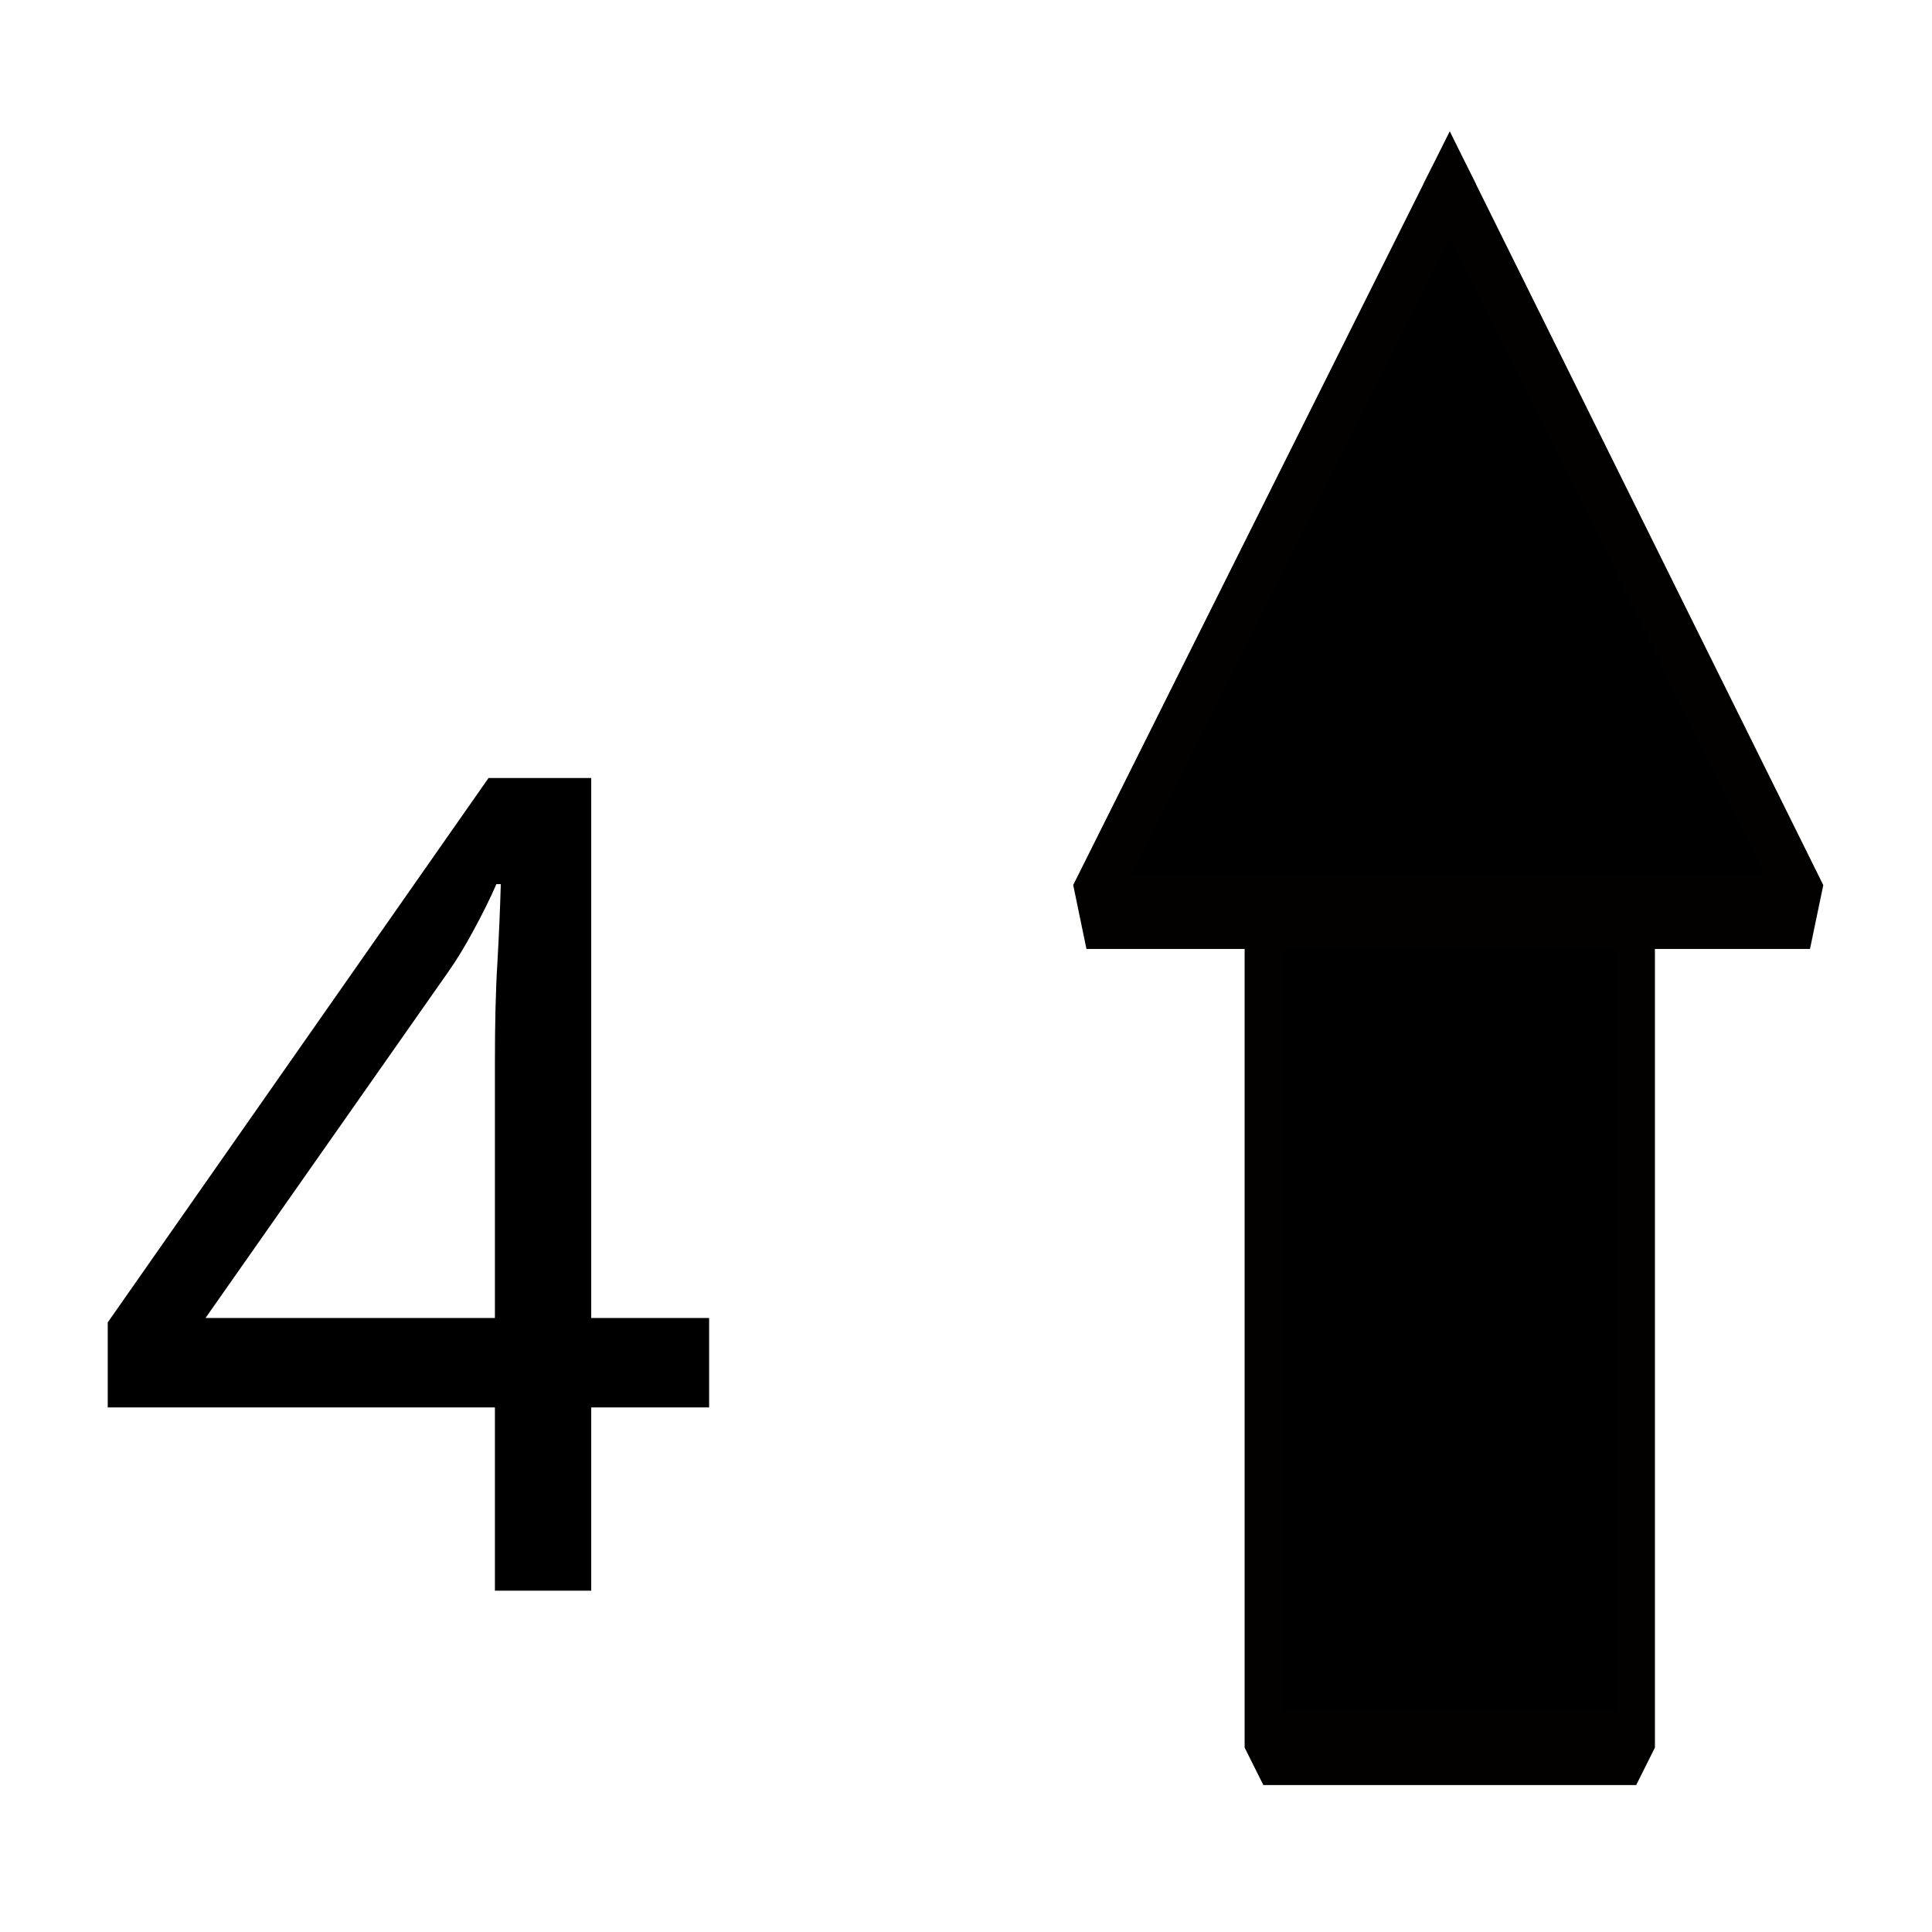
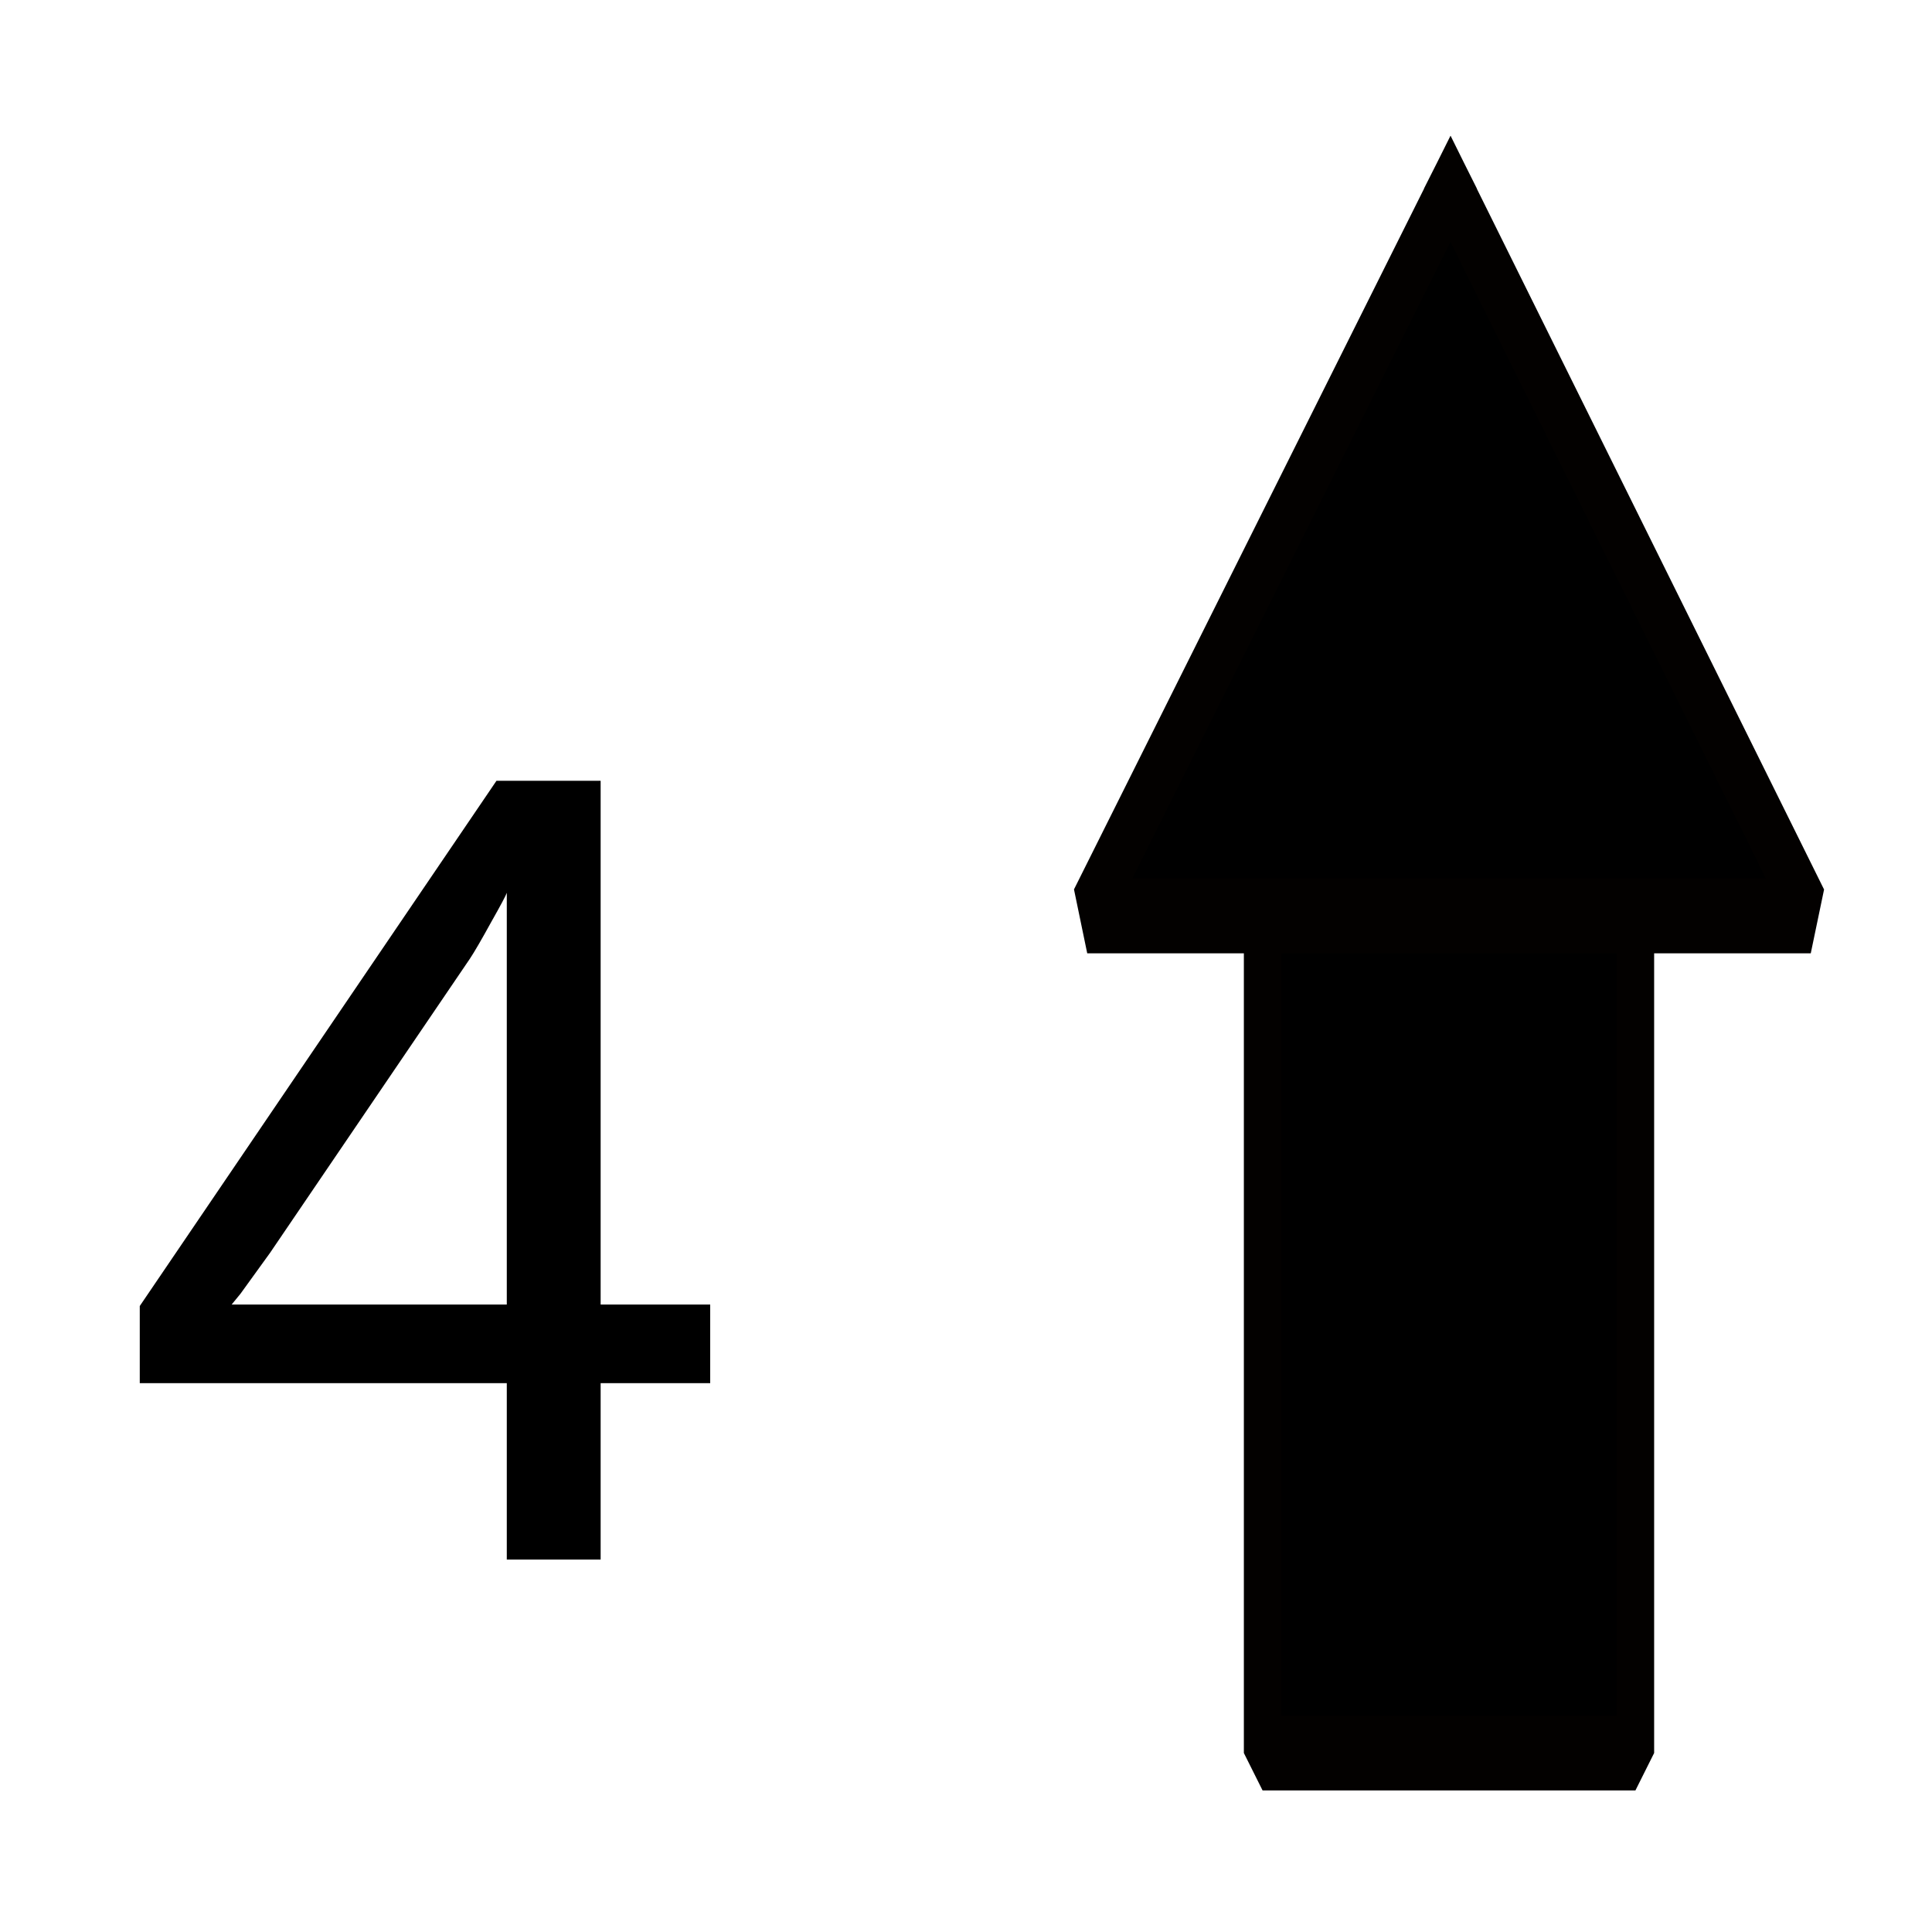
<svg xmlns="http://www.w3.org/2000/svg" xmlns:ns1="http://krita.org/namespaces/svg/krita" width="61.44pt" height="61.44pt" viewBox="0 0 61.44 61.44">
  <defs />
-   <rect id="shape0" transform="matrix(0.5 0 0 1 40.17625 24.85655)" fill="#000000" fill-rule="evenodd" stroke="#030100" stroke-width="2.382" stroke-linecap="square" stroke-linejoin="bevel" width="23.713" height="30.72" />
-   <path id="shape1" transform="matrix(0.5 0 0 1 34.55044 5.863448)" fill="#000000" fill-rule="evenodd" stroke="#030100" stroke-width="2.382" stroke-linecap="square" stroke-linejoin="bevel" d="M23.104 0L0 23.123L46.019 23.123L23.104 0" />
-   <text id="shape2" ns1:useRichText="true" transform="translate(2.676213, 50.58593)" fill="#000000" font-family="Sans Serif" font-size="36" font-size-adjust="0.474" font-stretch="normal" kerning="0" letter-spacing="0" word-spacing="0">
+   <rect id="shape0" transform="matrix(0.5 0 0 1 40.15178 25.02753)" fill="#000000" fill-rule="evenodd" stroke="#030100" stroke-width="2.382" stroke-linecap="square" stroke-linejoin="bevel" width="23.713" height="30.72" />
+   <path id="shape1" transform="matrix(0.5 0 0 1 34.57516 6.002696)" fill="#000000" fill-rule="evenodd" stroke="#030100" stroke-width="2.382" stroke-linecap="square" stroke-linejoin="bevel" d="M23.104 0L0 23.123L46.019 23.123L23.104 0" />
+   <text id="shape2" ns1:useRichText="true" transform="matrix(1 0 0 1 3.616586 49.59559)" fill="#000000" font-family="Liberation Sans" font-size="36" font-size-adjust="0.445" font-stretch="normal" kerning="0" letter-spacing="0" word-spacing="0">
    <tspan x="0">4</tspan>
  </text>
</svg>
